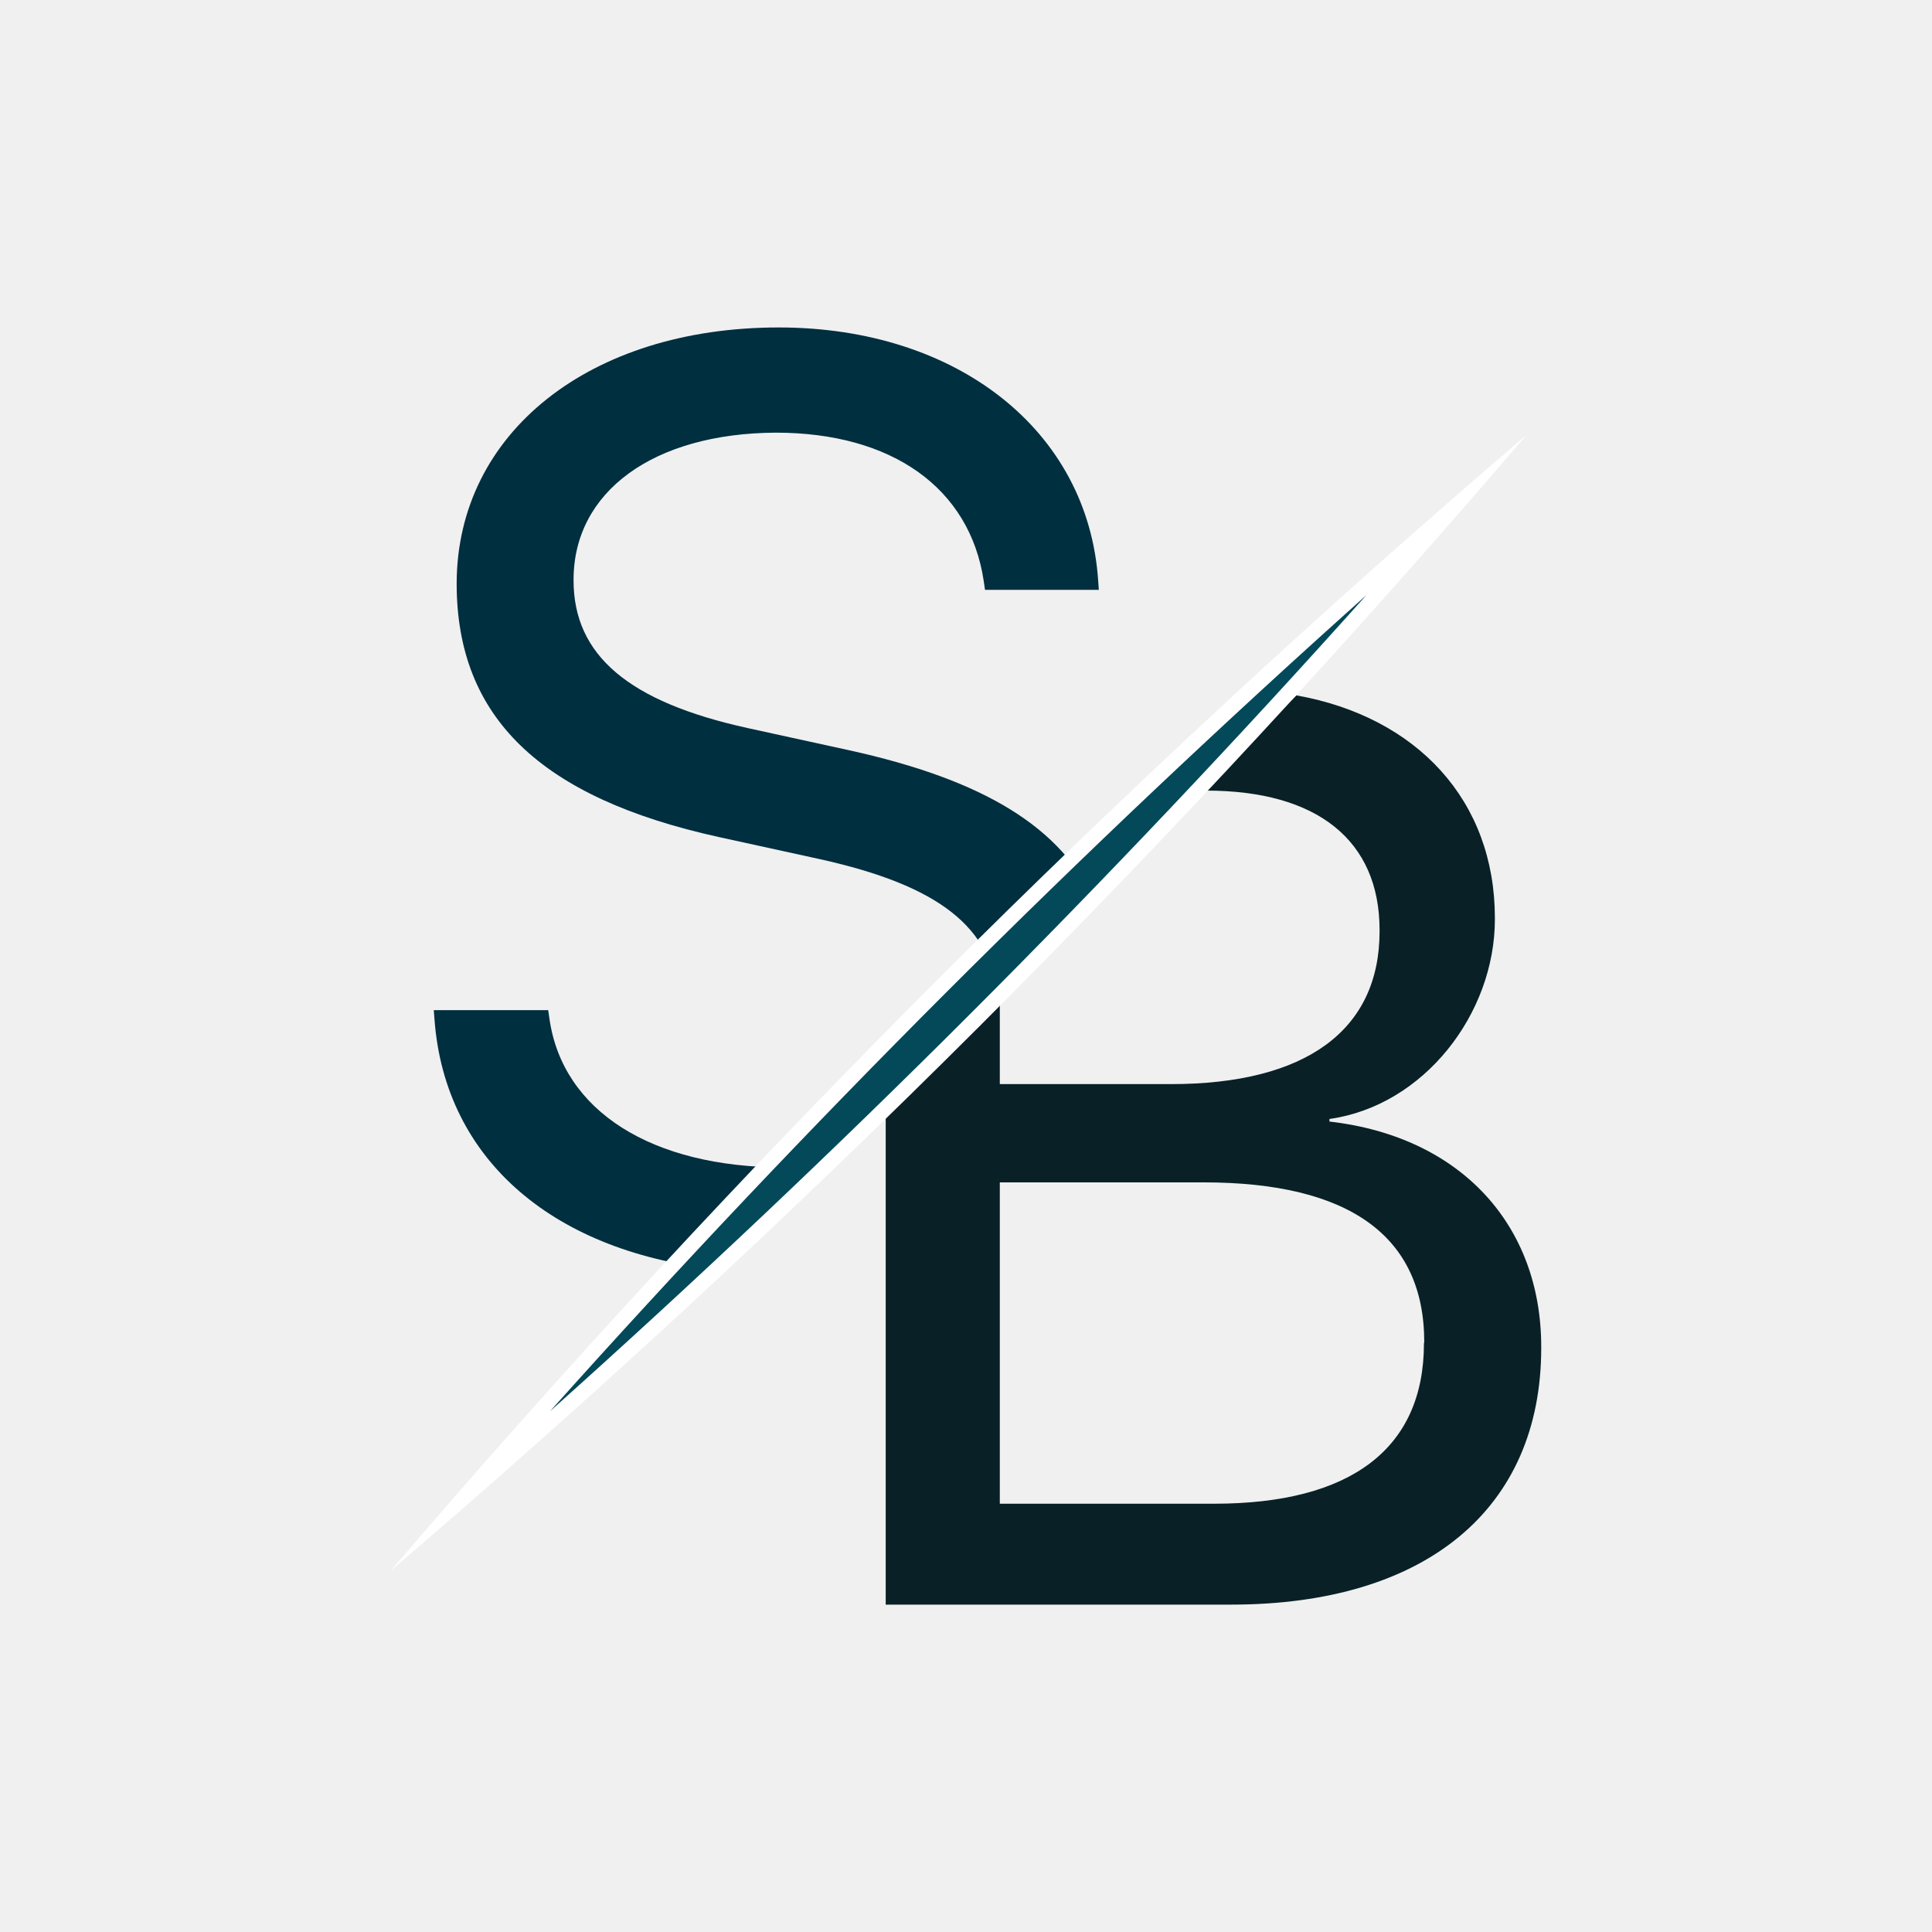
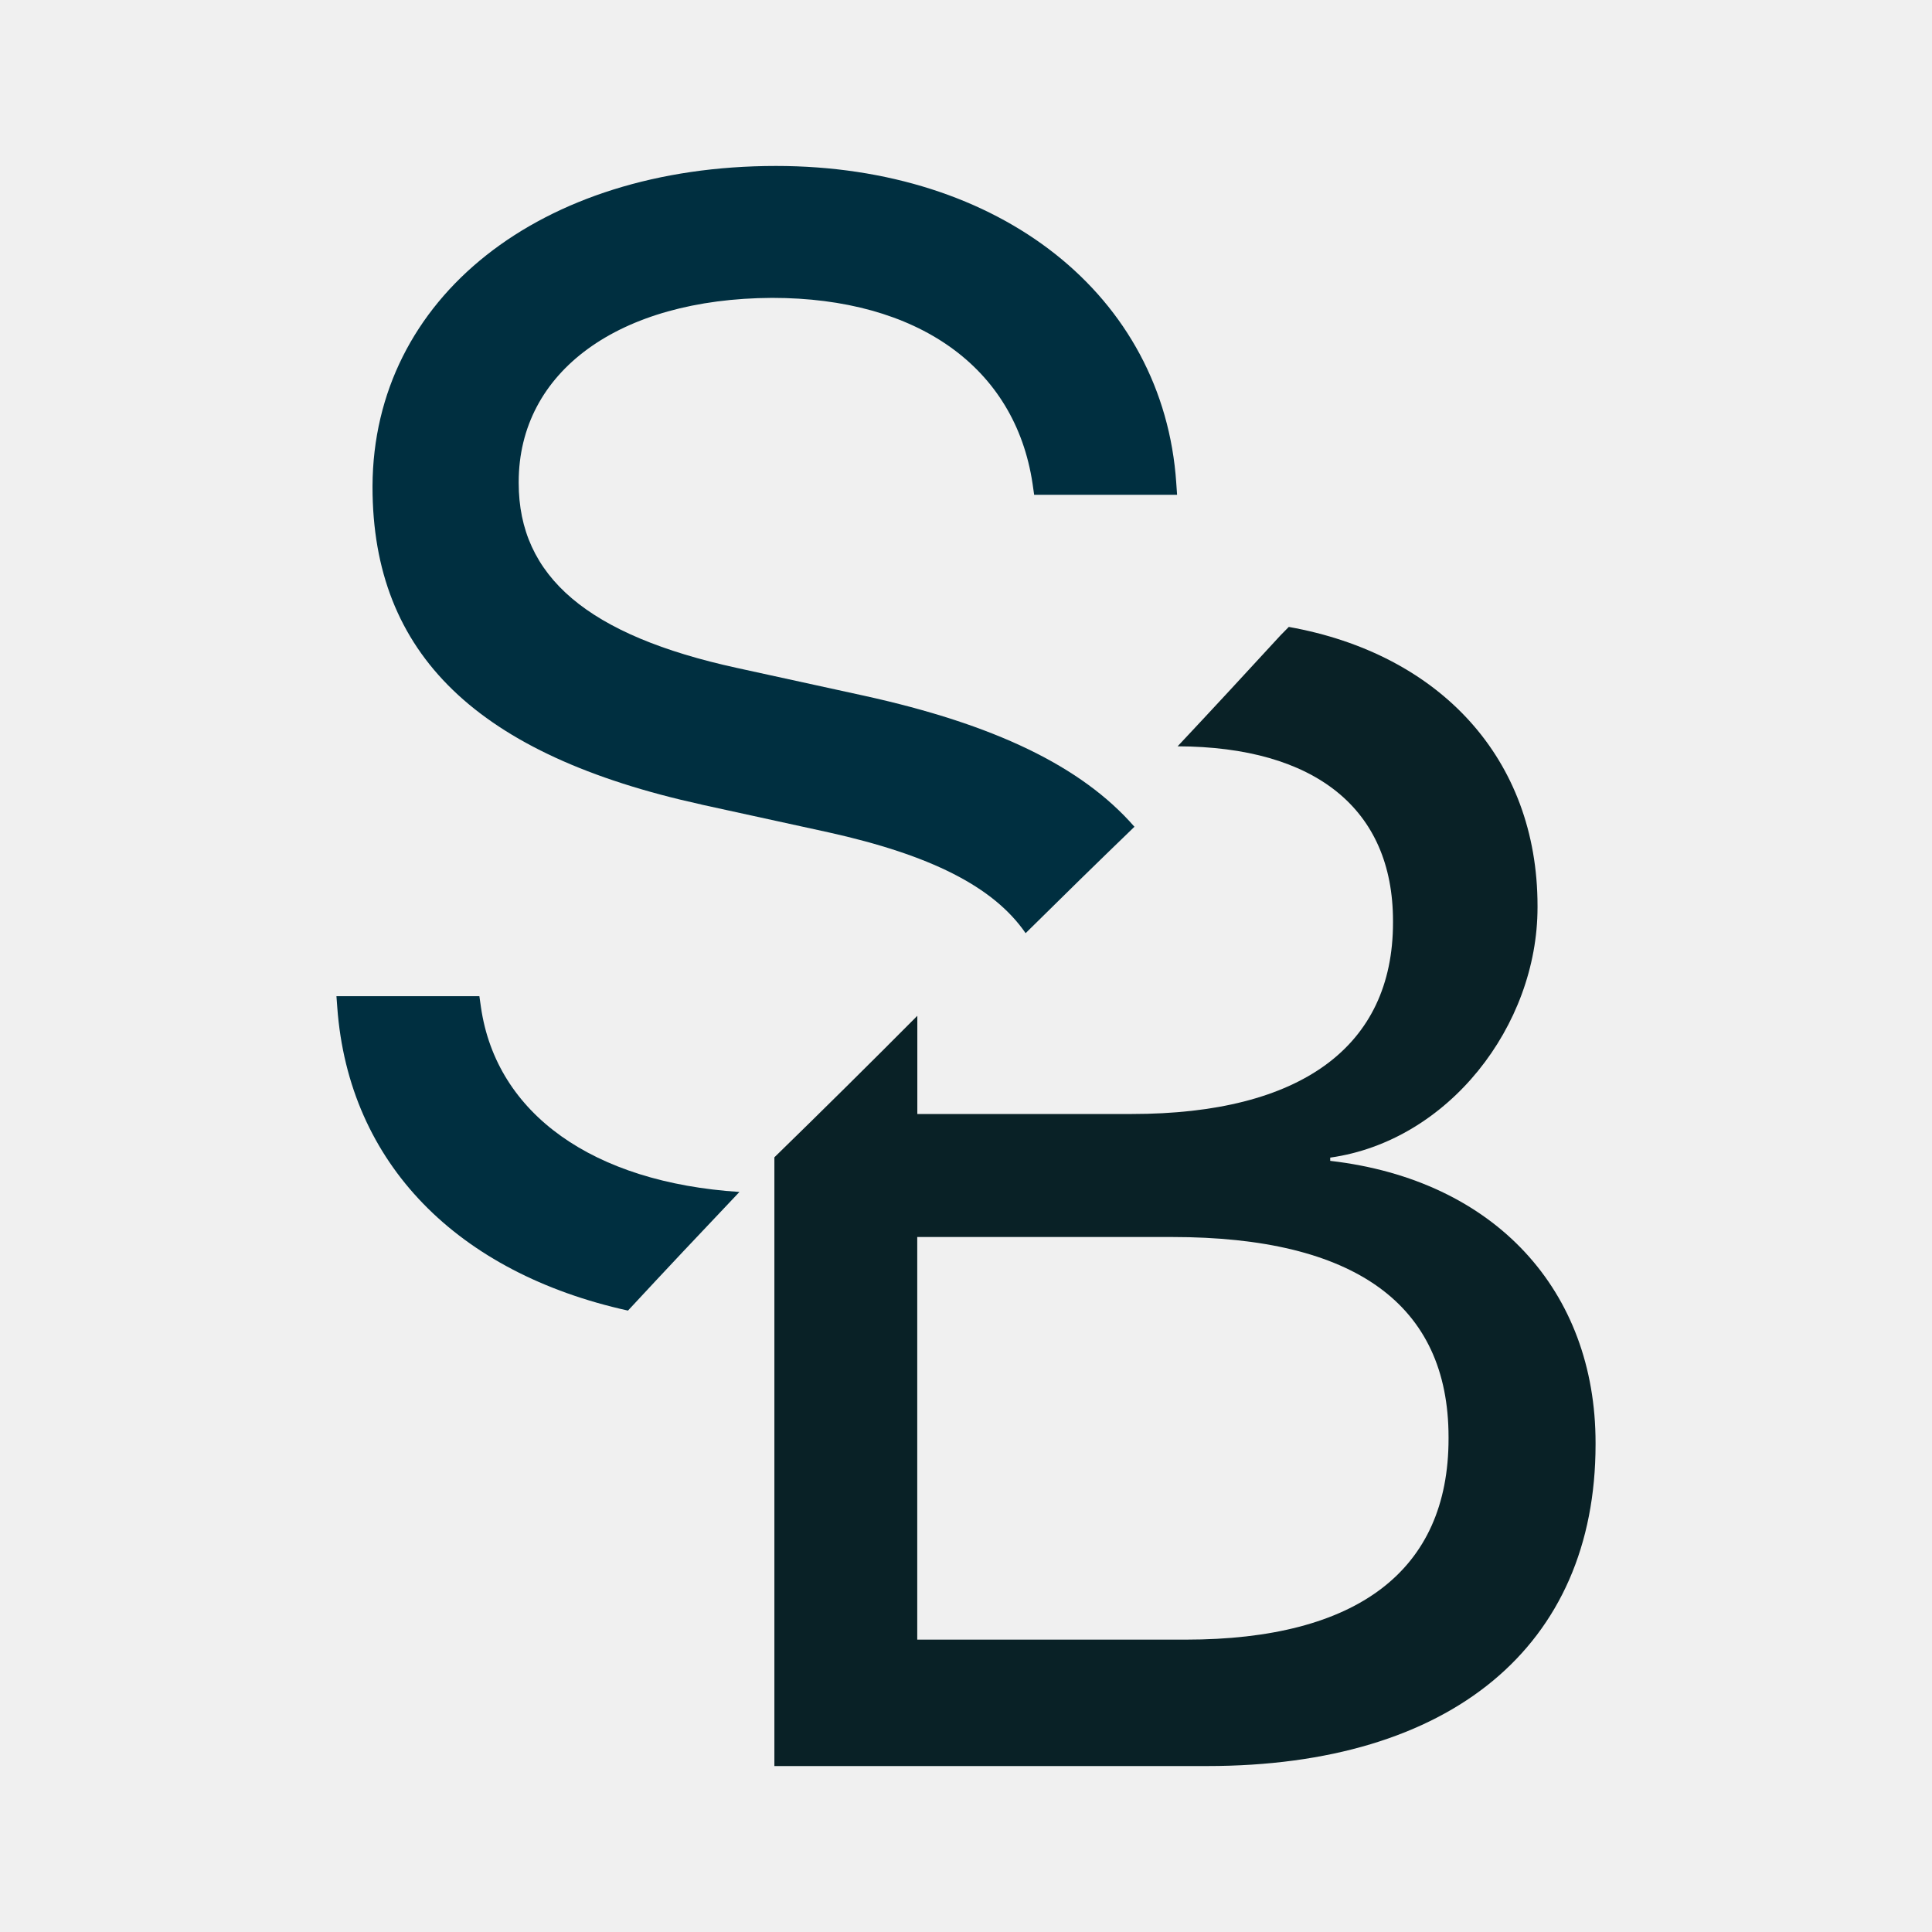
- <svg xmlns="http://www.w3.org/2000/svg" id="Layer_1" data-name="Layer 1" viewBox="0 0 256 256">
+ <svg xmlns="http://www.w3.org/2000/svg" id="Layer_1" viewBox="0 0 256 256">
  <defs>
-     <style>.cls-1{fill:#092126;}.cls-2{fill:#002f40;}.cls-3{fill:#fff;}.cls-4{fill:#03495a;}</style>
+     <style>.cls-1{fill:#002f40;}.cls-2{fill:#092126;}</style>
  </defs>
-   <path class="cls-1" d="M176.16,148.61v-.34c12.52-1.76,21.92-13.94,21.92-26.46v-.17c0-15.55-10.3-26.64-26.3-29.5l-12.45,12.62h.53c14.62,0,22.94,6.55,22.94,18.48v.17c0,13.1-9.75,20.24-27.64,20.24H132.48V132l-15.12,15.33v65.29h45.78c25.79,0,41.08-12.68,41.08-34v-.16C204.22,162.38,193.63,150.62,176.16,148.61ZM188.68,178c0,13.94-9.66,21.25-27.81,21.25H132.48V156.67h27c19.33,0,29.24,7.14,29.24,21.17Z" />
-   <path class="cls-2" d="M95.28,110.92l13.44,2.94c15.68,3.49,22.77,9,23.53,18.55l12.94-12.73c-4.46-10.06-14.86-16.35-32.69-20.27L99.06,96.47C83.27,93,76,86.81,76,76.9v-.08c0-11.68,10.59-19.41,26.8-19.49,15.37,0,25.7,7.31,27.55,19.66l.17,1.17H145.6l-.09-1.26c-1.34-19.82-18.65-33.51-42.33-33.51-25,0-42.59,13.94-42.67,33.85v.08C60.51,95.05,71.59,105.71,95.28,110.92Z" />
-   <path class="cls-2" d="M110,154.34a51.81,51.81,0,0,1-6.11.35c-17.56,0-29.32-7.48-31.08-19.66l-.17-1.18H57.48l.09,1.18c1.36,18.78,16,31.09,38.21,33.25Z" />
-   <path class="cls-3" d="M202.28,57.62a1369.22,1369.22,0,0,0-150.5,150.5,1365.73,1365.73,0,0,0,150.5-150.5Z" />
-   <path class="cls-4" d="M181.05,78.86A1373.15,1373.15,0,0,1,72.88,187,1371.45,1371.45,0,0,1,181.05,78.86" />
+   <path class="cls-2" d="M176.26,153.81v-.42c15.68-2.21,27.47-17.47,27.47-33.15v-.21c0-19.48-12.91-33.38-32.96-36.96l-1.1,1.12c-4.52,4.92-9.06,9.83-13.63,14.7,18.19,.06,28.54,8.26,28.54,23.15v.21c0,16.42-12.21,25.36-34.62,25.36h-28.41v-13.01c-6.26,6.3-12.58,12.55-18.94,18.75v80.66h57.35c32.31,0,51.46-15.89,51.46-42.62v-.21c0-20.1-13.26-34.83-35.15-37.36Zm15.68,36.83c0,17.47-12.1,26.62-34.83,26.62h-35.57v-53.35h33.78c24.2,0,36.62,8.94,36.62,26.52v.21Z" />
+   <path class="cls-1" d="M92.94,106.61l16.84,3.68c13.46,2.99,21.86,7.17,26.12,13.36,4.78-4.73,9.58-9.43,14.42-14.1-7.02-8.06-18.66-13.59-35.81-17.36l-16.84-3.68c-19.78-4.31-28.94-12.1-28.94-24.52v-.11c0-14.63,13.26-24.31,33.57-24.41,19.26,0,32.2,9.16,34.52,24.62l.21,1.47h18.94l-.11-1.58c-1.68-24.83-23.36-41.99-53.04-41.99-31.25,0-53.35,17.47-53.46,42.41v.11c0,22.2,13.89,35.57,43.57,42.09Z" />
+   <path class="cls-1" d="M83.21,173.66c4.89-5.27,9.82-10.51,14.77-15.72-19.38-1.25-32.2-10.32-34.25-24.47l-.21-1.47h-18.94l.11,1.47c1.51,20.77,16.01,35.22,38.52,40.19Z" />
</svg>
